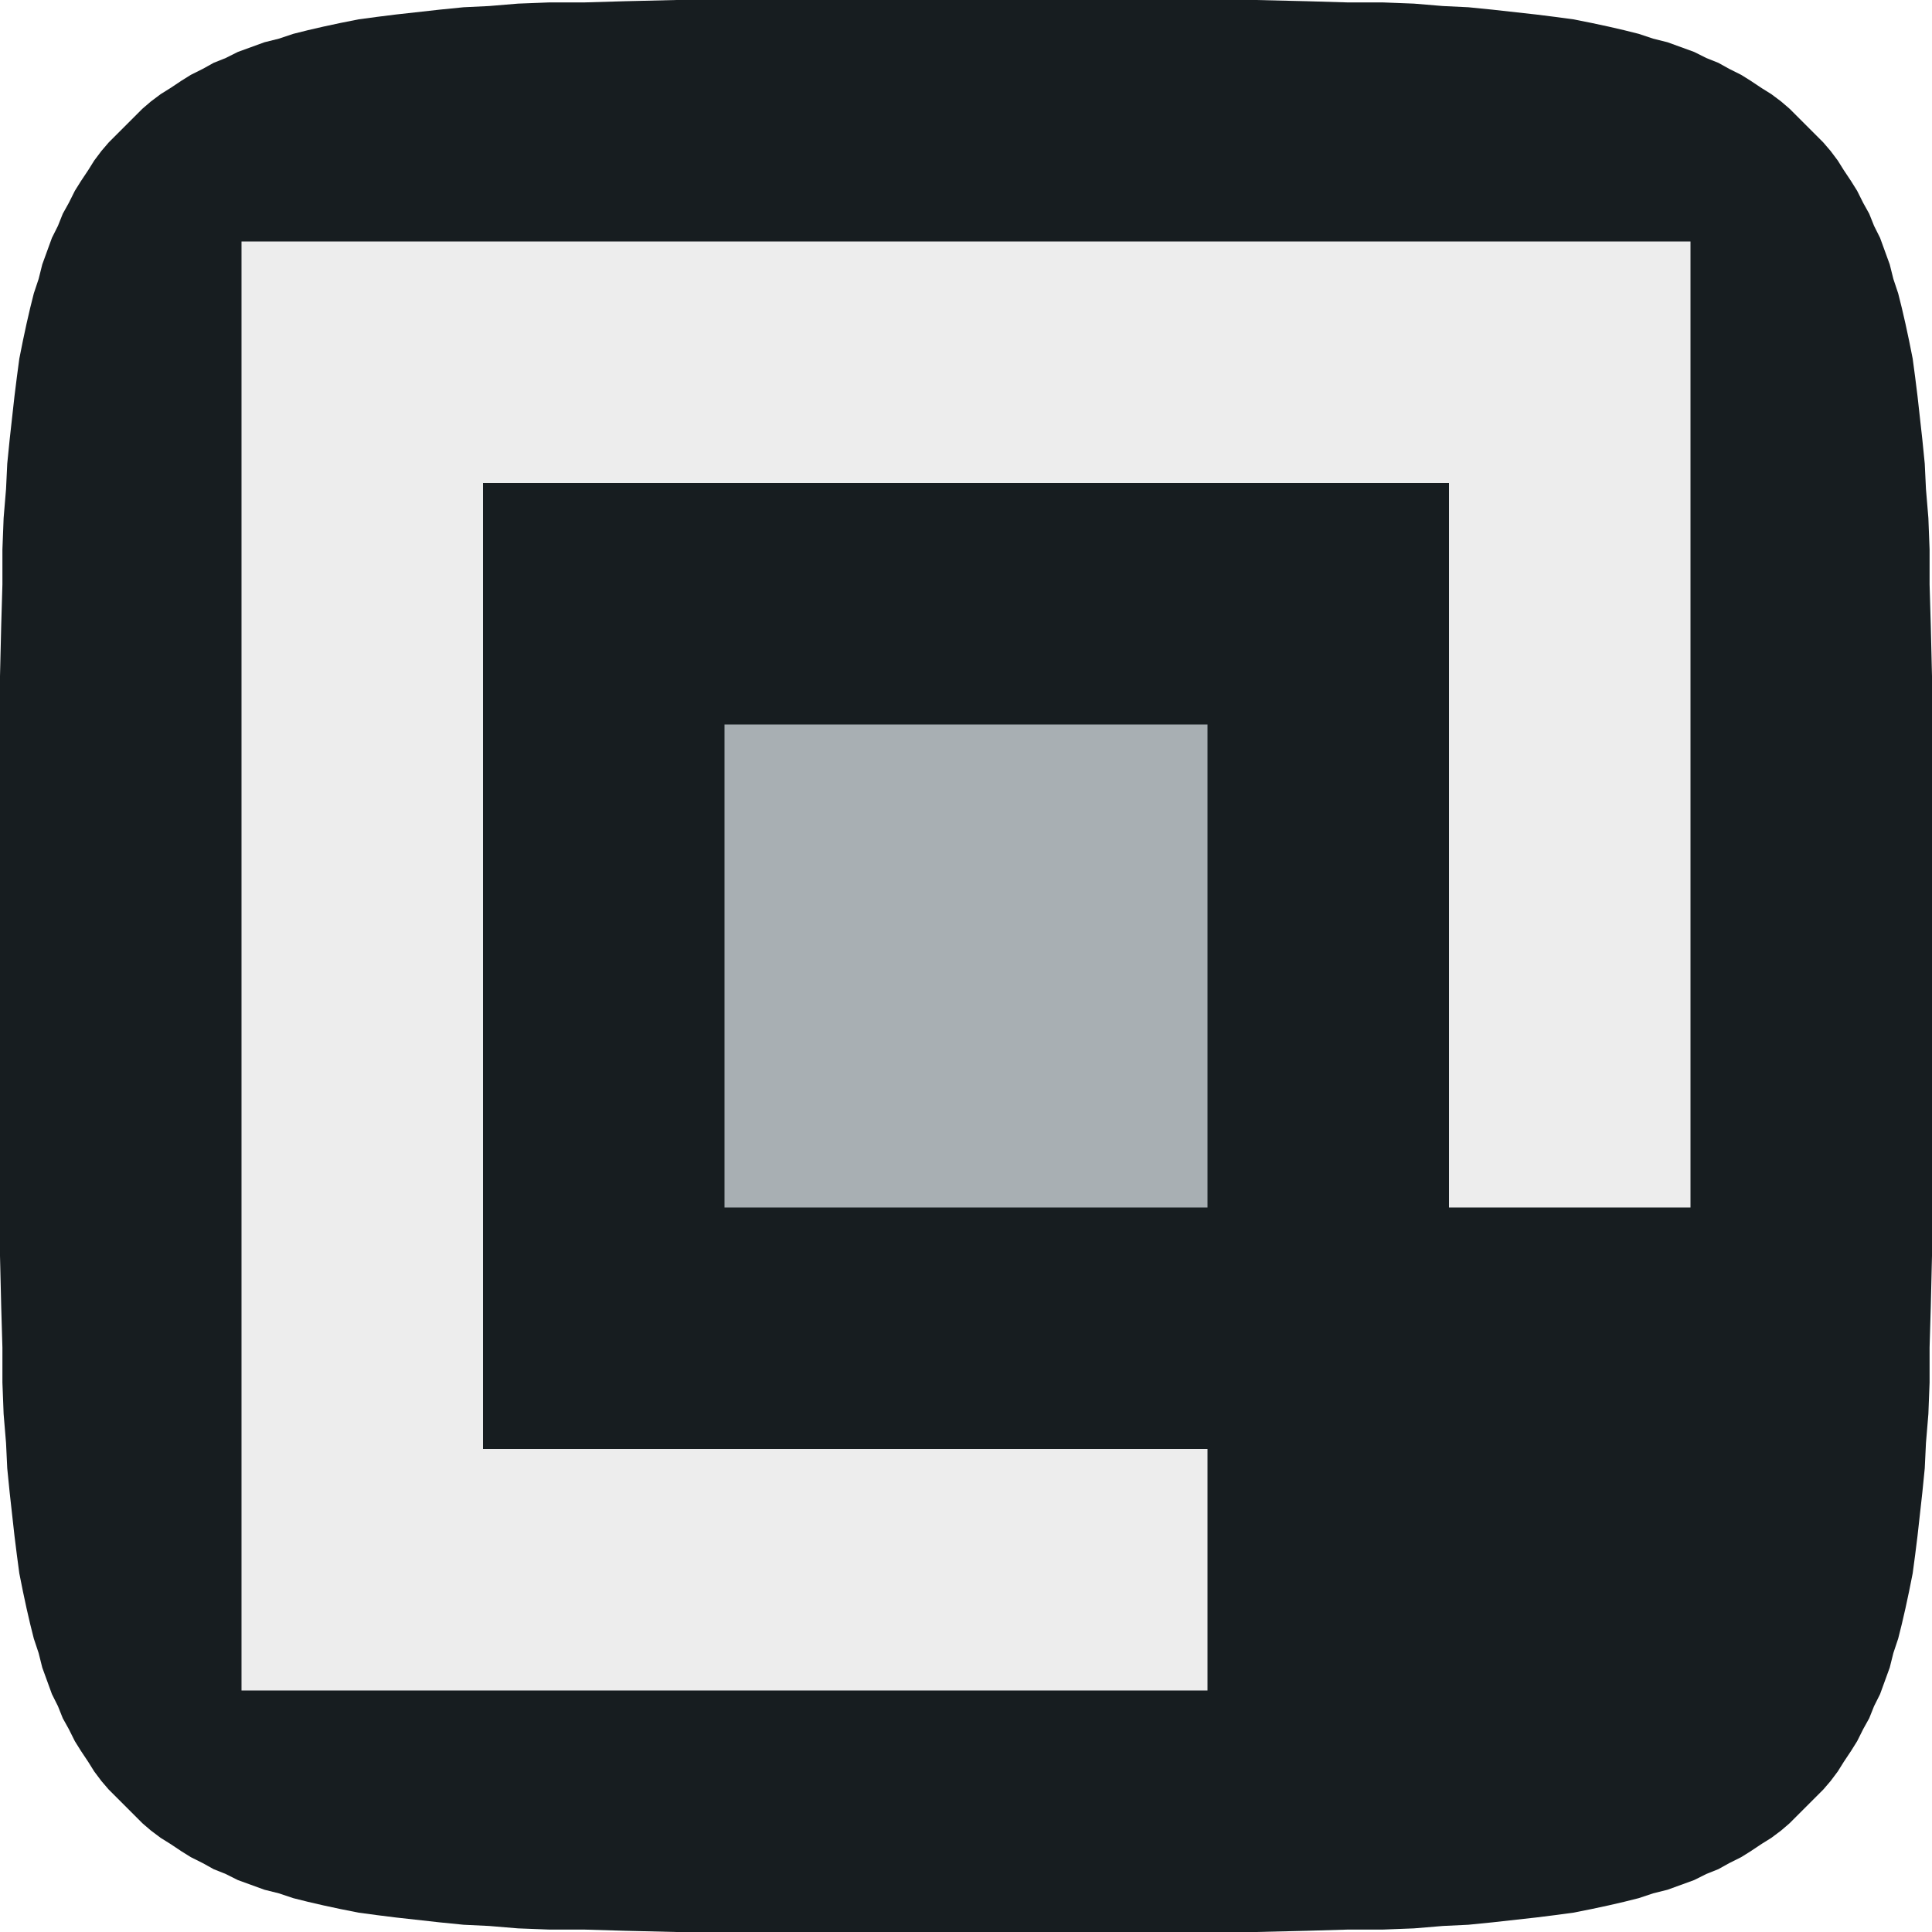
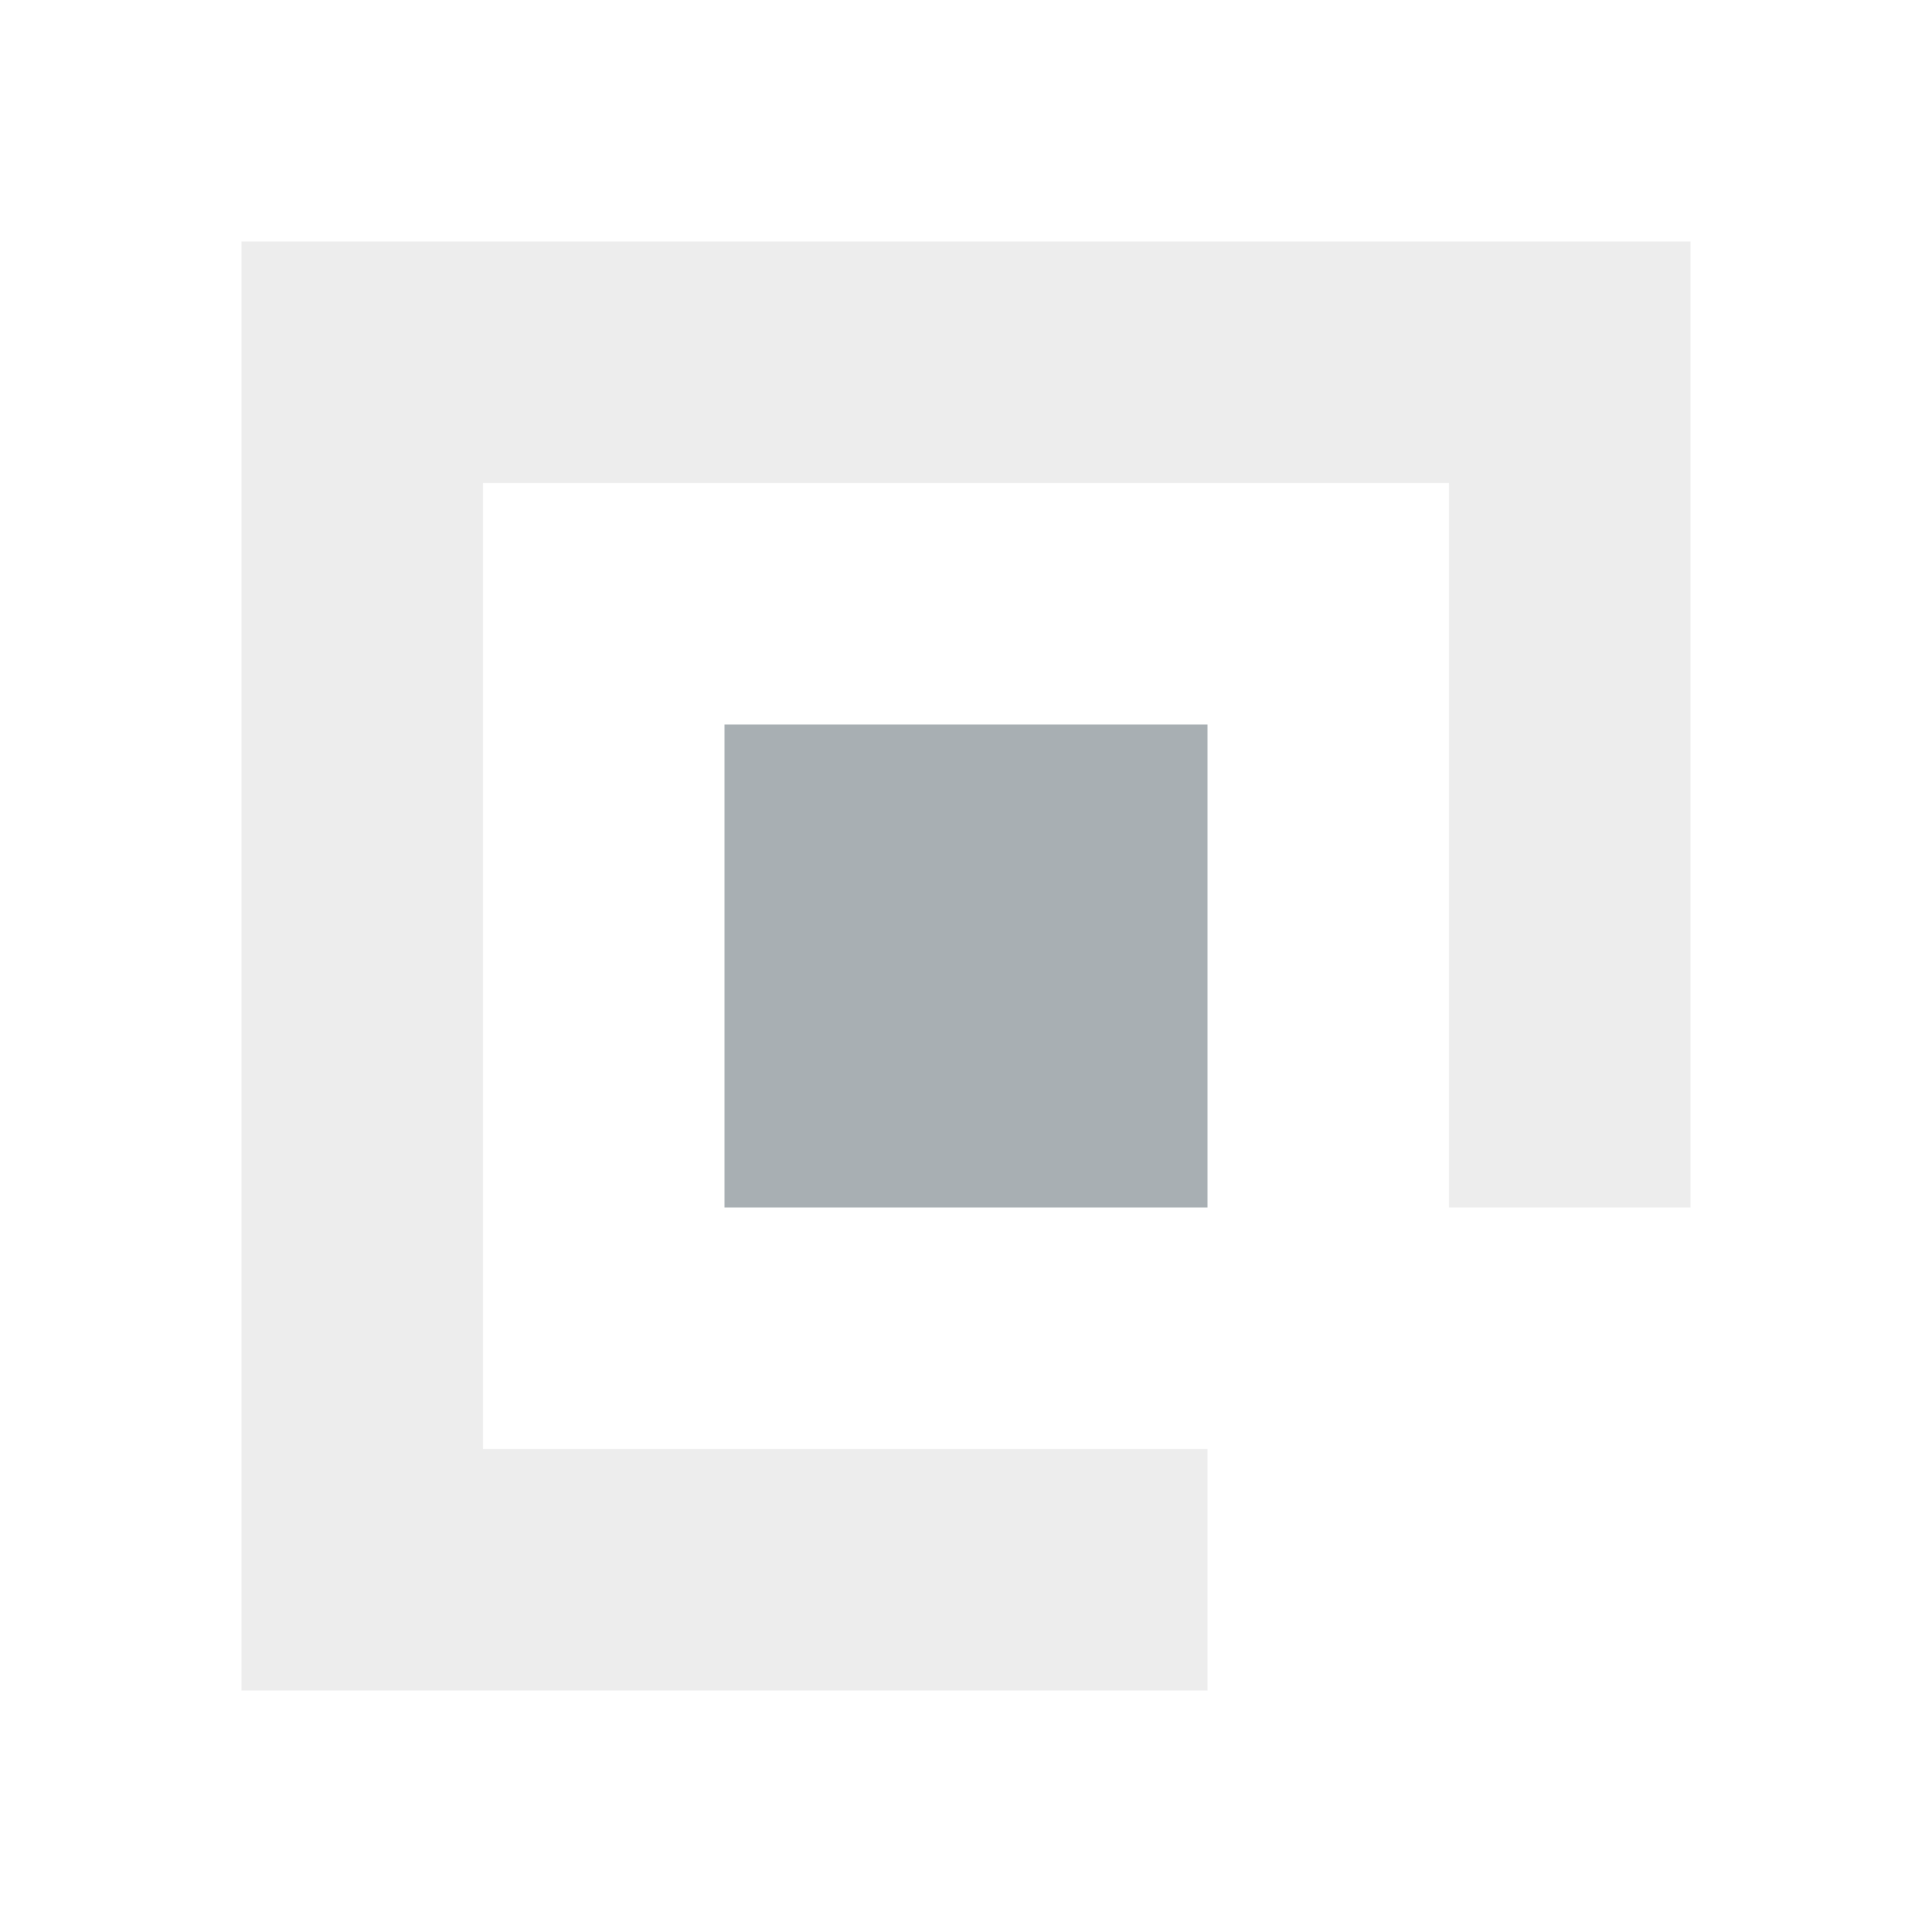
<svg xmlns="http://www.w3.org/2000/svg" width="16" height="16" viewBox="0 0 16 16" role="img" aria-label="Fathom">
-   <path fill="#171d20" d="M16.00 8.00L16.00 9.82L16.00 10.40L15.99 10.82L15.98 11.16L15.98 11.45L15.97 11.71L15.95 11.95L15.94 12.16L15.92 12.36L15.90 12.54L15.88 12.72L15.86 12.88L15.84 13.03L15.81 13.18L15.78 13.32L15.75 13.45L15.72 13.57L15.68 13.69L15.65 13.81L15.61 13.92L15.57 14.03L15.52 14.13L15.48 14.23L15.43 14.32L15.38 14.42L15.33 14.50L15.27 14.59L15.22 14.67L15.16 14.75L15.10 14.82L15.03 14.89L14.96 14.96L14.89 15.03L14.82 15.10L14.75 15.16L14.67 15.22L14.59 15.27L14.50 15.33L14.42 15.38L14.32 15.43L14.23 15.48L14.13 15.52L14.03 15.57L13.92 15.61L13.81 15.65L13.69 15.68L13.57 15.72L13.45 15.75L13.32 15.78L13.18 15.81L13.03 15.84L12.88 15.86L12.72 15.88L12.54 15.90L12.36 15.92L12.16 15.94L11.95 15.95L11.71 15.97L11.45 15.98L11.16 15.98L10.82 15.99L10.40 16.00L9.82 16.00L8.00 16.00L6.18 16.00L5.60 16.00L5.18 15.99L4.84 15.98L4.55 15.98L4.29 15.97L4.05 15.95L3.84 15.94L3.64 15.92L3.46 15.90L3.28 15.88L3.12 15.86L2.97 15.84L2.82 15.81L2.68 15.78L2.55 15.75L2.43 15.72L2.31 15.68L2.19 15.65L2.08 15.61L1.97 15.57L1.87 15.52L1.77 15.48L1.68 15.43L1.58 15.38L1.50 15.33L1.41 15.27L1.33 15.22L1.25 15.16L1.18 15.10L1.11 15.03L1.04 14.96L0.97 14.89L0.90 14.82L0.84 14.75L0.78 14.67L0.73 14.59L0.67 14.50L0.62 14.42L0.57 14.32L0.52 14.23L0.48 14.13L0.43 14.03L0.39 13.92L0.35 13.81L0.32 13.69L0.28 13.57L0.25 13.45L0.22 13.32L0.19 13.18L0.16 13.03L0.14 12.88L0.12 12.72L0.10 12.54L0.08 12.36L0.06 12.16L0.05 11.95L0.03 11.71L0.02 11.45L0.02 11.16L0.01 10.82L0.00 10.40L0.00 9.82L0.00 8.00L0.00 6.18L0.00 5.60L0.01 5.18L0.02 4.84L0.02 4.55L0.03 4.29L0.05 4.05L0.06 3.84L0.08 3.64L0.10 3.46L0.12 3.28L0.14 3.12L0.16 2.97L0.19 2.82L0.22 2.68L0.25 2.55L0.28 2.43L0.32 2.31L0.35 2.19L0.39 2.08L0.43 1.97L0.48 1.87L0.52 1.77L0.57 1.68L0.62 1.58L0.67 1.50L0.73 1.41L0.78 1.33L0.84 1.25L0.90 1.18L0.97 1.11L1.04 1.04L1.11 0.97L1.18 0.90L1.25 0.84L1.33 0.78L1.41 0.73L1.50 0.67L1.58 0.62L1.68 0.57L1.77 0.52L1.87 0.48L1.97 0.43L2.08 0.39L2.19 0.35L2.31 0.32L2.43 0.28L2.55 0.25L2.68 0.22L2.82 0.19L2.97 0.16L3.12 0.14L3.28 0.12L3.46 0.10L3.64 0.08L3.84 0.06L4.05 0.05L4.29 0.03L4.55 0.02L4.84 0.02L5.18 0.01L5.60 0.00L6.18 0.00L8.00 0.00L9.82 0.00L10.40 0.00L10.82 0.01L11.16 0.02L11.45 0.02L11.71 0.03L11.95 0.05L12.16 0.06L12.36 0.08L12.54 0.10L12.72 0.12L12.88 0.14L13.03 0.16L13.18 0.19L13.32 0.22L13.45 0.25L13.57 0.28L13.69 0.32L13.81 0.35L13.92 0.39L14.03 0.43L14.13 0.48L14.23 0.52L14.32 0.57L14.42 0.62L14.50 0.67L14.59 0.73L14.67 0.78L14.75 0.84L14.82 0.90L14.89 0.97L14.96 1.04L15.03 1.11L15.10 1.18L15.16 1.25L15.22 1.33L15.27 1.41L15.33 1.50L15.38 1.58L15.43 1.68L15.48 1.77L15.52 1.87L15.57 1.97L15.61 2.08L15.65 2.19L15.68 2.31L15.72 2.43L15.75 2.55L15.78 2.68L15.81 2.82L15.84 2.97L15.86 3.12L15.88 3.28L15.90 3.46L15.92 3.64L15.94 3.84L15.95 4.05L15.97 4.29L15.98 4.55L15.98 4.84L15.99 5.18L16.00 5.60L16.00 6.18Z" />
  <path fill="#ededed" fill-rule="evenodd" d="M2 2L14 2L14 10L12 10L12 4L4 4L4 12L10 12L10 14L2 14Z" />
  <path fill="#a8afb3" d="M6 6L10 6L10 10L6 10Z" />
</svg>
